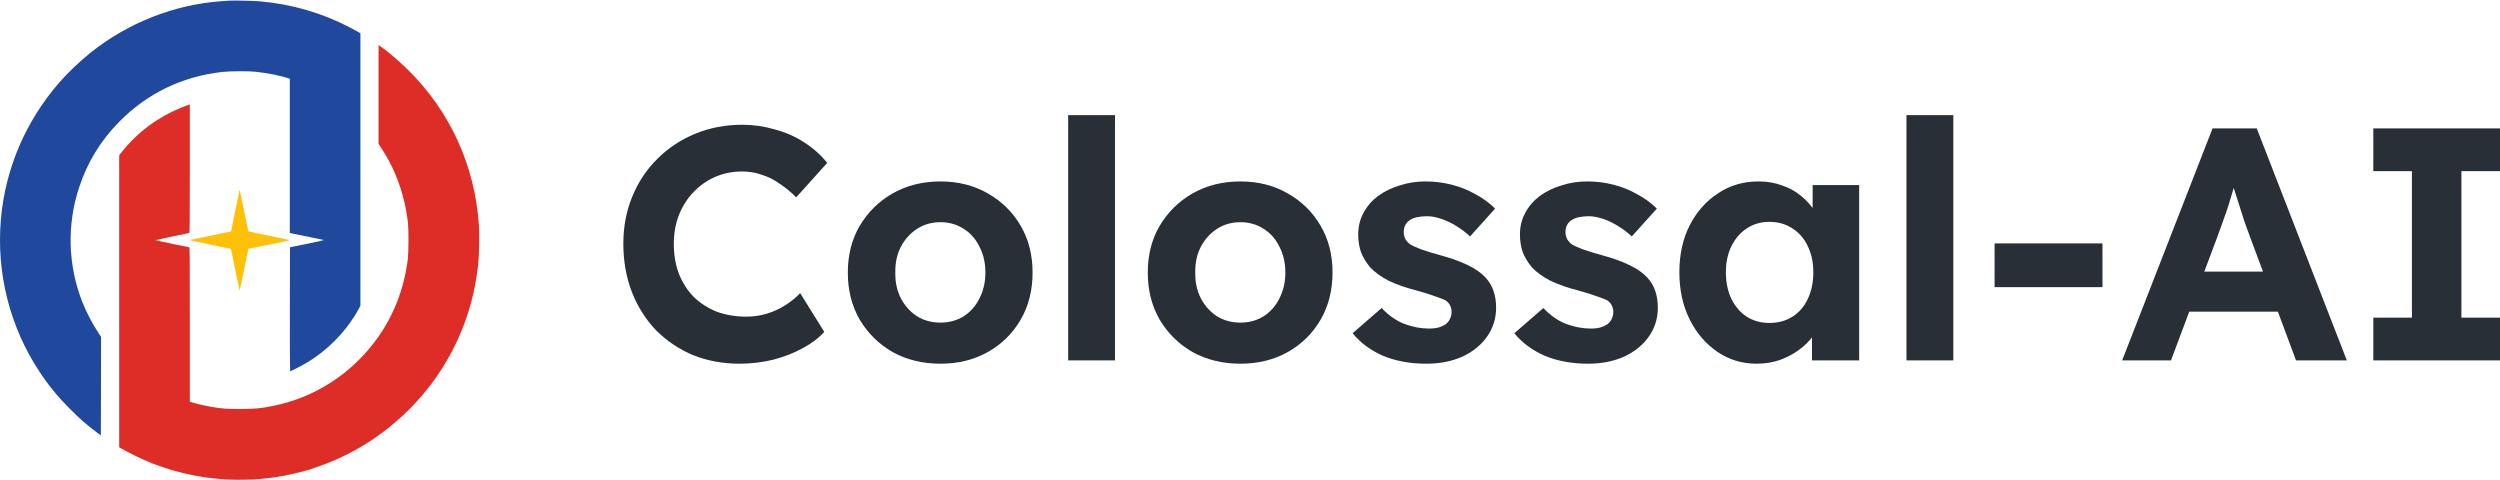
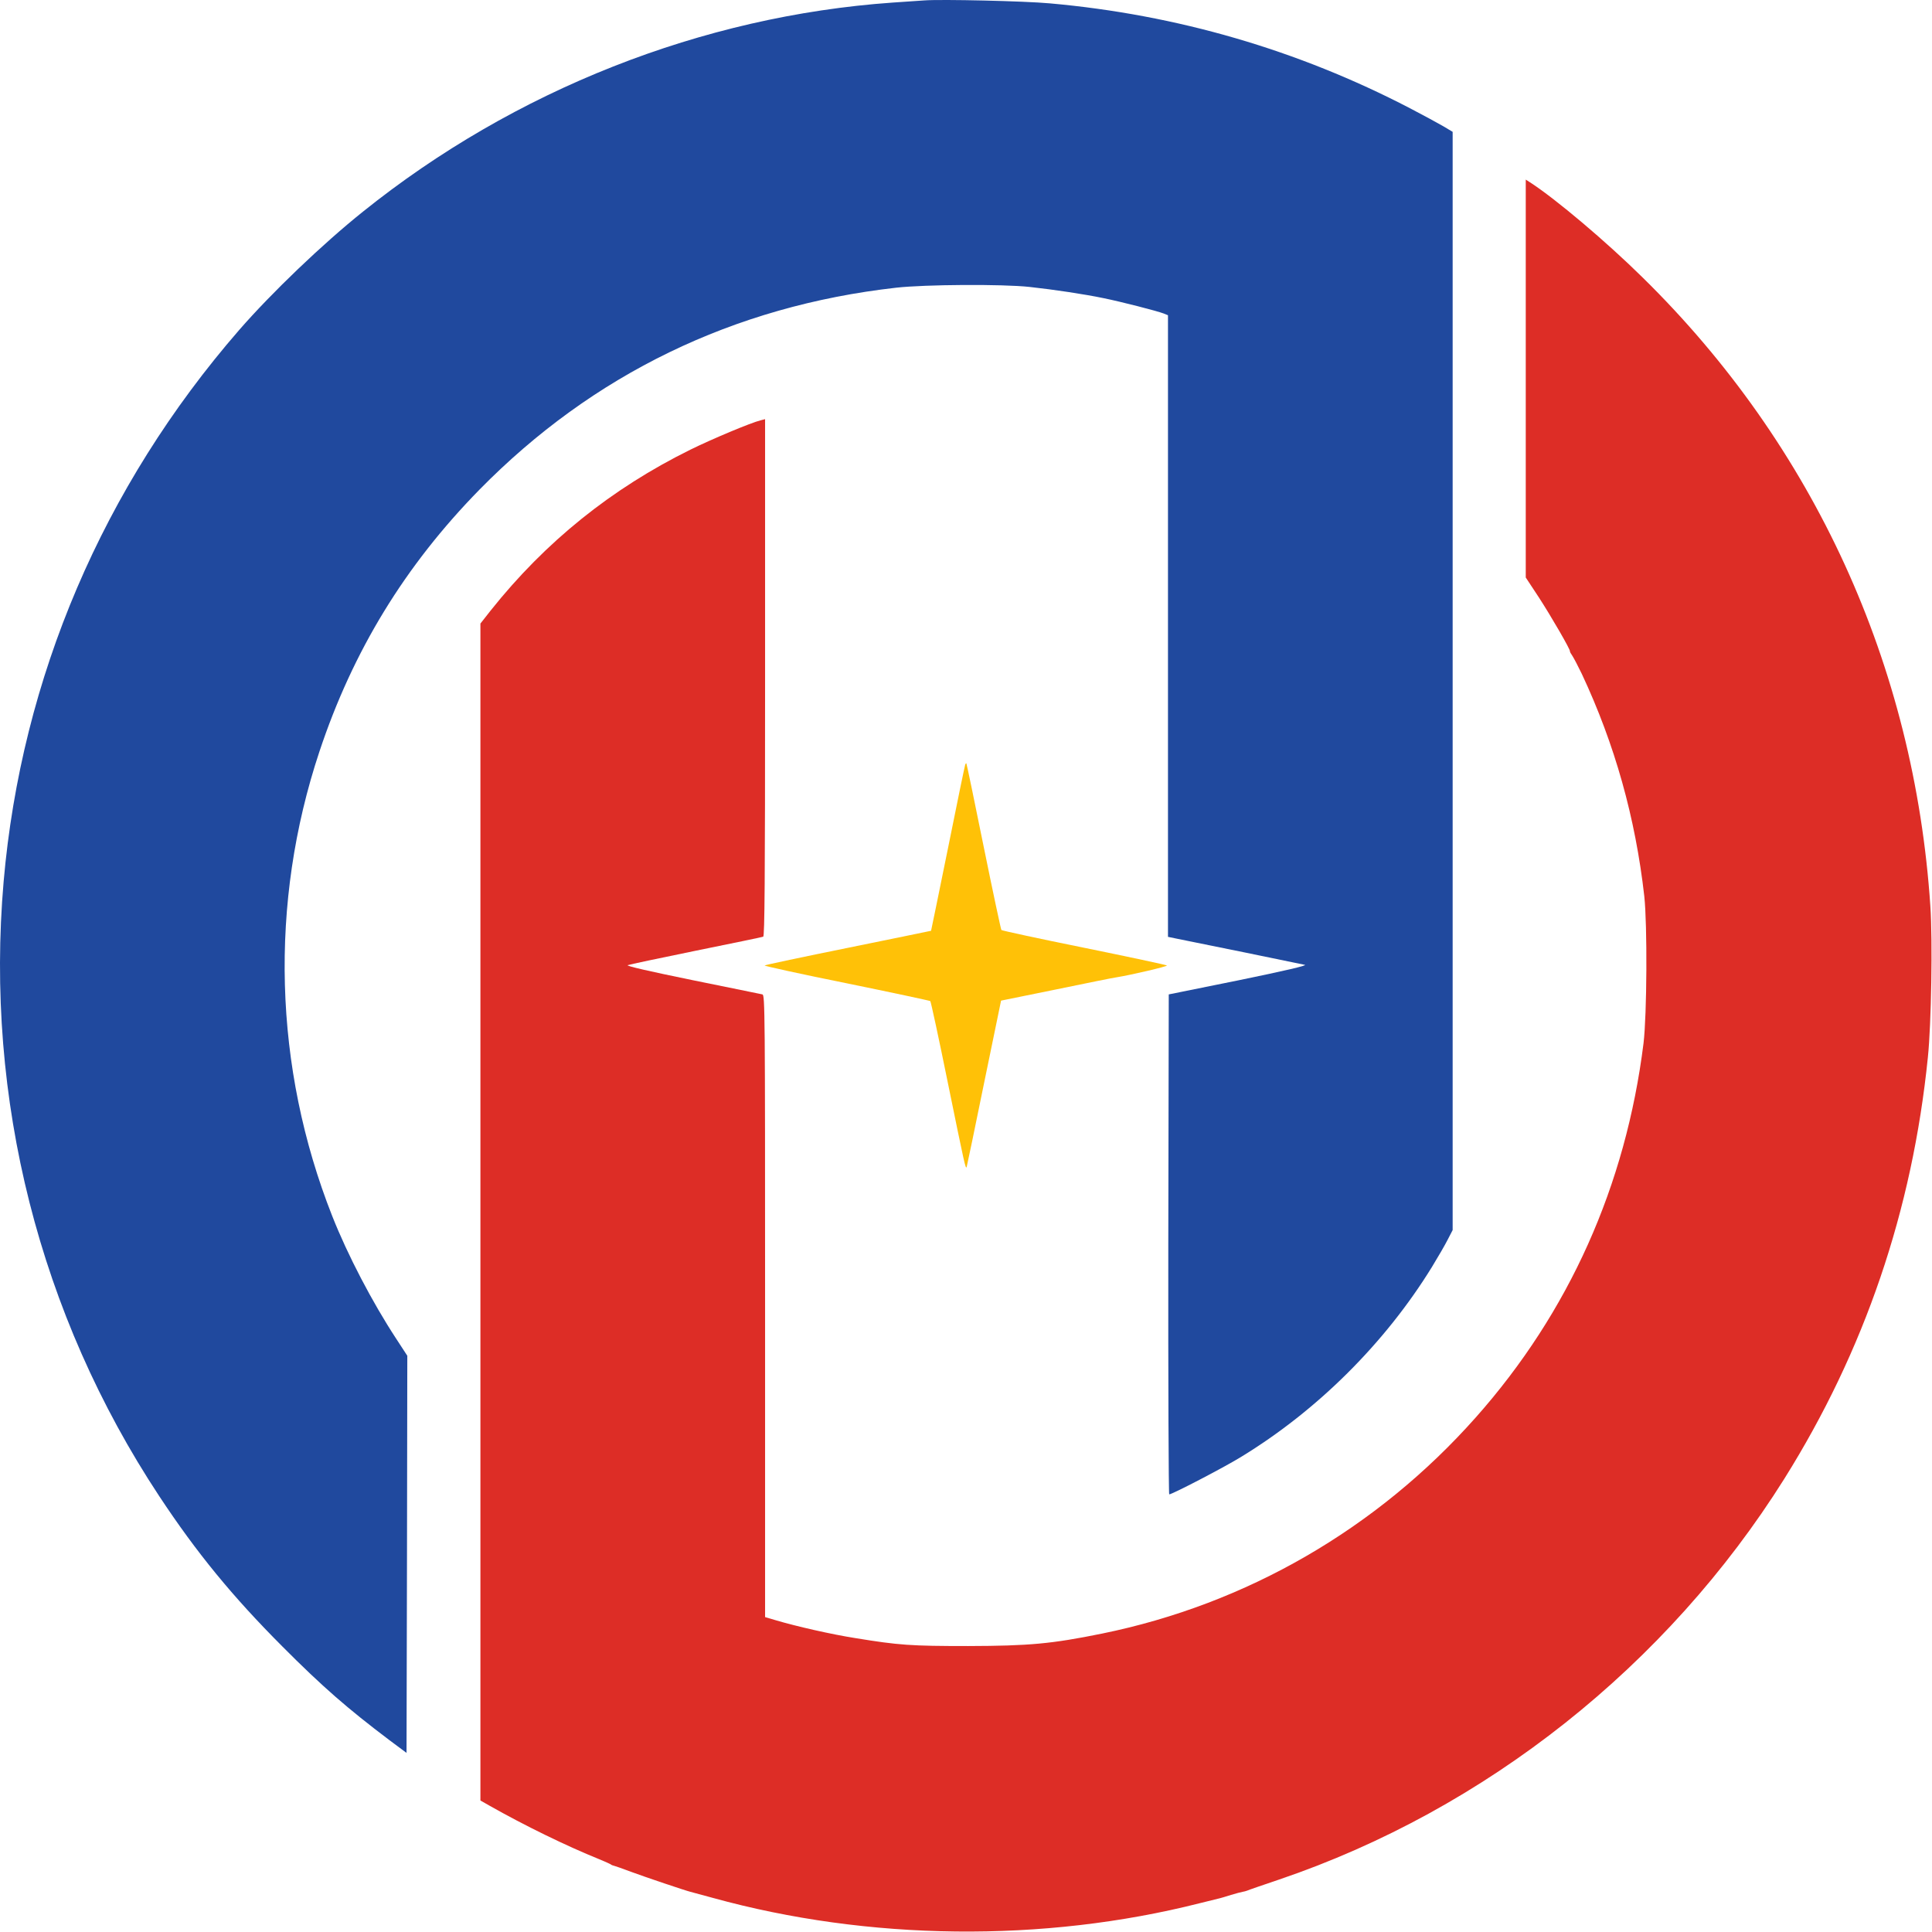
- <svg xmlns="http://www.w3.org/2000/svg" width="4516" height="867" viewBox="0 0 4516 867" fill="none">
-   <path d="M1336.37 657C1305.78 657 1277.57 651.812 1251.75 641.435C1226.32 630.659 1204.07 615.692 1185 596.535C1166.33 576.978 1151.82 554.029 1141.49 527.688C1131.16 500.948 1126 471.812 1126 440.283C1126 409.551 1131.36 381.214 1142.09 355.272C1152.82 328.931 1167.92 306.181 1187.38 287.024C1206.85 267.468 1229.7 252.301 1255.92 241.525C1282.14 230.749 1310.55 225.361 1341.14 225.361C1361 225.361 1380.47 228.155 1399.54 233.743C1419.01 238.931 1436.69 246.714 1452.58 257.091C1468.87 267.468 1482.78 279.84 1494.3 294.208L1438.28 356.469C1428.74 346.891 1418.81 338.709 1408.48 331.924C1398.55 324.74 1387.82 319.352 1376.3 315.76C1365.18 311.769 1353.26 309.773 1340.54 309.773C1323.46 309.773 1307.37 312.966 1292.27 319.352C1277.57 325.738 1264.66 334.718 1253.53 346.292C1242.41 357.467 1233.47 371.236 1226.72 387.6C1220.36 403.564 1217.18 421.325 1217.18 440.881C1217.18 460.837 1220.36 478.996 1226.72 495.36C1233.07 511.324 1242.01 525.094 1253.53 536.668C1265.06 547.843 1278.76 556.624 1294.65 563.009C1310.94 568.996 1328.82 571.989 1348.29 571.989C1361 571.989 1373.32 570.193 1385.24 566.601C1397.16 563.009 1408.08 558.02 1418.02 551.635C1428.35 545.249 1437.48 537.865 1445.43 529.484L1488.94 599.528C1479.4 610.304 1466.49 620.082 1450.2 628.863C1434.31 637.643 1416.43 644.628 1396.56 649.816C1376.7 654.605 1356.63 657 1336.37 657Z" fill="#292F36" />
-   <path d="M1698.98 657C1666.8 657 1638 650.016 1612.57 636.047C1587.54 621.679 1567.67 602.122 1552.97 577.377C1538.67 552.632 1531.52 524.296 1531.52 492.367C1531.52 460.438 1538.67 432.3 1552.97 407.955C1567.67 383.21 1587.54 363.653 1612.57 349.285C1638 334.917 1666.8 327.733 1698.98 327.733C1730.77 327.733 1759.17 334.917 1784.2 349.285C1809.63 363.653 1829.49 383.21 1843.8 407.955C1858.1 432.3 1865.25 460.438 1865.25 492.367C1865.25 524.296 1858.1 552.632 1843.8 577.377C1829.49 602.122 1809.63 621.679 1784.2 636.047C1759.17 650.016 1730.77 657 1698.98 657ZM1698.98 582.765C1714.48 582.765 1728.38 578.974 1740.7 571.391C1753.01 563.408 1762.55 552.632 1769.3 539.063C1776.45 525.094 1780.03 509.528 1780.03 492.367C1780.03 474.806 1776.45 459.24 1769.3 445.671C1762.55 431.702 1753.01 420.926 1740.7 413.343C1728.38 405.36 1714.48 401.369 1698.98 401.369C1683.09 401.369 1668.98 405.36 1656.67 413.343C1644.35 421.325 1634.62 432.101 1627.47 445.671C1620.32 459.24 1616.94 474.806 1617.34 492.367C1616.94 509.528 1620.32 525.094 1627.47 539.063C1634.62 552.632 1644.35 563.408 1656.67 571.391C1668.98 578.974 1683.09 582.765 1698.98 582.765Z" fill="#292F36" />
-   <path d="M1929.52 651.013V208H2014.14V651.013H1929.52Z" fill="#292F36" />
-   <path d="M2240.81 657C2208.63 657 2179.82 650.016 2154.4 636.047C2129.37 621.679 2109.5 602.122 2094.8 577.377C2080.5 552.632 2073.35 524.296 2073.35 492.367C2073.35 460.438 2080.5 432.3 2094.8 407.955C2109.5 383.21 2129.37 363.653 2154.4 349.285C2179.82 334.917 2208.63 327.733 2240.81 327.733C2272.59 327.733 2301 334.917 2326.03 349.285C2351.46 363.653 2371.32 383.21 2385.63 407.955C2399.93 432.3 2407.08 460.438 2407.08 492.367C2407.08 524.296 2399.93 552.632 2385.63 577.377C2371.32 602.122 2351.46 621.679 2326.03 636.047C2301 650.016 2272.59 657 2240.81 657ZM2240.81 582.765C2256.3 582.765 2270.21 578.974 2282.53 571.391C2294.84 563.408 2304.38 552.632 2311.13 539.063C2318.28 525.094 2321.86 509.528 2321.86 492.367C2321.86 474.806 2318.28 459.24 2311.13 445.671C2304.38 431.702 2294.84 420.926 2282.53 413.343C2270.21 405.36 2256.3 401.369 2240.81 401.369C2224.92 401.369 2210.81 405.36 2198.5 413.343C2186.18 421.325 2176.45 432.101 2169.3 445.671C2162.14 459.24 2158.77 474.806 2159.16 492.367C2158.77 509.528 2162.14 525.094 2169.3 539.063C2176.45 552.632 2186.18 563.408 2198.5 571.391C2210.81 578.974 2224.92 582.765 2240.81 582.765Z" fill="#292F36" />
-   <path d="M2576.83 657C2547.43 657 2521.21 652.211 2498.16 642.632C2475.52 632.654 2457.24 619.084 2443.34 601.923L2495.78 556.424C2508.1 569.595 2521.8 579.173 2536.9 585.16C2552 590.748 2567.1 593.541 2582.19 593.541C2588.15 593.541 2593.52 592.943 2598.28 591.745C2603.45 590.149 2607.82 588.153 2611.39 585.759C2614.97 582.965 2617.55 579.772 2619.14 576.18C2621.13 572.189 2622.12 567.998 2622.12 563.608C2622.12 554.828 2618.55 547.843 2611.39 542.655C2607.42 540.659 2601.26 538.264 2592.92 535.471C2584.58 532.278 2573.85 528.885 2560.74 525.293C2540.48 520.105 2523.19 514.118 2508.89 507.333C2494.98 500.149 2483.86 492.167 2475.52 483.387C2468.37 475.005 2462.8 466.025 2458.83 456.447C2455.25 446.469 2453.47 435.493 2453.47 423.52C2453.47 409.152 2456.65 396.181 2463 384.607C2469.36 372.633 2478.1 362.456 2489.22 354.075C2500.75 345.693 2513.86 339.308 2528.56 334.917C2543.26 330.128 2558.75 327.733 2575.04 327.733C2591.33 327.733 2607.22 329.729 2622.72 333.72C2638.21 337.711 2652.52 343.498 2665.63 351.081C2679.13 358.265 2690.85 366.846 2700.79 376.824L2655.49 427.112C2648.34 420.327 2640.2 414.141 2631.06 408.553C2622.32 402.966 2613.18 398.576 2603.65 395.383C2594.11 392.19 2585.57 390.593 2578.02 390.593C2571.27 390.593 2565.11 391.192 2559.55 392.389C2554.38 393.587 2550.01 395.383 2546.44 397.777C2542.86 400.172 2540.08 403.365 2538.09 407.356C2536.5 410.948 2535.71 414.939 2535.71 419.329C2535.71 423.72 2536.7 427.91 2538.69 431.901C2541.07 435.892 2544.25 439.285 2548.22 442.079C2552.59 444.473 2558.95 447.267 2567.29 450.46C2576.03 453.653 2587.75 457.245 2602.46 461.236C2621.53 466.424 2637.62 472.212 2650.73 478.597C2664.24 484.983 2674.96 492.367 2682.91 500.748C2689.66 507.932 2694.63 516.114 2697.81 525.293C2700.99 534.473 2702.58 544.65 2702.58 555.825C2702.58 575.382 2697.01 592.943 2685.89 608.508C2675.16 623.674 2660.26 635.648 2641.19 644.428C2622.12 652.809 2600.67 657 2576.83 657Z" fill="#292F36" />
-   <path d="M2868.99 657C2839.59 657 2813.36 652.211 2790.32 642.632C2767.67 632.654 2749.4 619.084 2735.49 601.923L2787.94 556.424C2800.25 569.595 2813.96 579.173 2829.06 585.16C2844.15 590.748 2859.25 593.541 2874.35 593.541C2880.31 593.541 2885.67 592.943 2890.44 591.745C2895.61 590.149 2899.98 588.153 2903.55 585.759C2907.13 582.965 2909.71 579.772 2911.3 576.18C2913.29 572.189 2914.28 567.998 2914.28 563.608C2914.28 554.828 2910.7 547.843 2903.55 542.655C2899.58 540.659 2893.42 538.264 2885.08 535.471C2876.73 532.278 2866.01 528.885 2852.9 525.293C2832.63 520.105 2815.35 514.118 2801.05 507.333C2787.14 500.149 2776.02 492.167 2767.67 483.387C2760.52 475.005 2754.96 466.025 2750.99 456.447C2747.41 446.469 2745.62 435.493 2745.62 423.52C2745.62 409.152 2748.8 396.181 2755.16 384.607C2761.52 372.633 2770.26 362.456 2781.38 354.075C2792.9 345.693 2806.01 339.308 2820.71 334.917C2835.41 330.128 2850.91 327.733 2867.2 327.733C2883.49 327.733 2899.38 329.729 2914.87 333.72C2930.37 337.711 2944.67 343.498 2957.78 351.081C2971.29 358.265 2983.01 366.846 2992.94 376.824L2947.65 427.112C2940.5 420.327 2932.36 414.141 2923.22 408.553C2914.48 402.966 2905.34 398.576 2895.8 395.383C2886.27 392.19 2877.73 390.593 2870.18 390.593C2863.42 390.593 2857.27 391.192 2851.7 392.389C2846.54 393.587 2842.17 395.383 2838.59 397.777C2835.02 400.172 2832.24 403.365 2830.25 407.356C2828.66 410.948 2827.86 414.939 2827.86 419.329C2827.86 423.72 2828.86 427.91 2830.84 431.901C2833.23 435.892 2836.41 439.285 2840.38 442.079C2844.75 444.473 2851.11 447.267 2859.45 450.46C2868.19 453.653 2879.91 457.245 2894.61 461.236C2913.68 466.424 2929.77 472.212 2942.88 478.597C2956.39 484.983 2967.12 492.367 2975.07 500.748C2981.82 507.932 2986.79 516.114 2989.96 525.293C2993.14 534.473 2994.73 544.65 2994.73 555.825C2994.73 575.382 2989.17 592.943 2978.05 608.508C2967.32 623.674 2952.42 635.648 2933.35 644.428C2914.28 652.809 2892.82 657 2868.99 657Z" fill="#292F36" />
-   <path d="M3173.06 657C3146.84 657 3123.2 649.816 3102.14 635.448C3081.09 621.08 3064.4 601.524 3052.08 576.779C3039.77 552.034 3033.61 523.697 3033.61 491.768C3033.61 459.839 3039.77 431.702 3052.08 407.356C3064.8 382.611 3081.88 363.254 3103.34 349.285C3124.79 334.917 3149.22 327.733 3176.64 327.733C3192.13 327.733 3206.24 330.128 3218.95 334.917C3232.06 339.308 3243.38 345.494 3252.92 353.476C3262.85 361.458 3271.2 370.638 3277.95 381.015C3284.7 391.392 3289.47 402.567 3292.25 414.54L3274.37 411.547V334.319H3358.4V651.013H3273.18V574.983L3292.25 573.187C3289.07 584.362 3283.91 594.938 3276.76 604.916C3269.61 614.894 3260.67 623.874 3249.94 631.856C3239.61 639.439 3227.89 645.625 3214.78 650.415C3201.67 654.805 3187.76 657 3173.06 657ZM3196.3 583.364C3212.2 583.364 3226.1 579.572 3238.02 571.989C3249.94 564.406 3259.08 553.83 3265.43 540.26C3272.19 526.291 3275.57 510.127 3275.57 491.768C3275.57 473.808 3272.19 458.043 3265.43 444.473C3259.08 430.904 3249.94 420.327 3238.02 412.744C3226.1 404.762 3212.2 400.771 3196.3 400.771C3180.81 400.771 3167.1 404.762 3155.18 412.744C3143.66 420.327 3134.52 430.904 3127.77 444.473C3121.02 458.043 3117.64 473.808 3117.64 491.768C3117.64 510.127 3121.02 526.291 3127.77 540.26C3134.52 553.83 3143.66 564.406 3155.18 571.989C3167.1 579.572 3180.81 583.364 3196.3 583.364Z" fill="#292F36" />
-   <path d="M3443.84 651.013V208H3528.47V651.013H3443.84Z" fill="#292F36" />
-   <path d="M3603.03 518.708V439.684H3797.9V518.708H3603.03Z" fill="#292F36" />
-   <path d="M3833.46 651.013L3996.75 231.947H4076.61L4239.31 651.013H4147.53L4063.5 425.316C4061.12 418.93 4058.14 410.748 4054.56 400.771C4051.38 390.793 4048 380.216 4044.43 369.041C4040.85 357.866 4037.48 347.29 4034.3 337.312C4031.12 326.935 4028.74 318.354 4027.15 311.569L4043.24 310.971C4040.85 320.15 4038.07 329.729 4034.89 339.707C4032.11 349.285 4029.13 359.263 4025.95 369.64C4022.78 379.618 4019.4 389.396 4015.82 398.975C4012.25 408.553 4008.87 417.932 4005.69 427.112L3921.66 651.013H3833.46ZM3909.15 563.009L3938.35 490.571H4129.65L4159.45 563.009H3909.15Z" fill="#292F36" />
-   <path d="M4287.15 651.013V573.785H4356.88V309.175H4287.15V231.947H4516V309.175H4446.27V573.785H4516V651.013H4287.15Z" fill="#292F36" />
-   <path d="M414.359 1.177C412.476 1.317 405.993 1.735 400.067 2.153C314.732 8.149 230.583 41.334 162.678 95.854C144.551 110.355 121.753 132.177 107.182 148.909C46.179 219.115 9.578 304.728 1.63 396.058C-6.806 493.454 17.665 590.222 71.347 671.513C88.15 696.96 104.185 716.481 126.425 738.791C144.621 757.057 155.706 766.678 174.53 780.9L182.199 786.617L182.408 697.657L182.547 608.628L177.458 600.819C166.861 584.645 155.776 563.451 148.874 545.952C122.59 479.371 120.568 405.749 143.157 337.844C158.146 292.737 181.502 254.531 214.896 220.439C265.651 168.779 328.745 138.172 401.6 129.946C414.638 128.482 449.218 128.273 461.418 129.597C472.364 130.782 486.168 132.874 494.534 134.617C502.133 136.151 518.517 140.334 521.585 141.519L523.467 142.286V281.582V420.878L527.511 421.715C534.692 423.109 583.006 433.009 584.819 433.427C586.004 433.706 575.895 436.076 555.189 440.329L523.816 446.673L523.607 558.71C523.537 620.34 523.746 670.746 524.025 670.746C525.349 670.746 548.147 658.894 556.025 654.084C590.396 633.168 620.793 602.911 641.778 568.819C644.497 564.357 647.704 558.849 648.889 556.479L651.051 552.296V306.192V60.089L646.728 57.509C644.288 56.115 637.665 52.489 631.878 49.492C581.751 23.417 527.511 7.591 470.482 2.502C459.048 1.456 422.097 0.619 414.359 1.177Z" fill="#20499E" />
-   <path d="M683.818 170.661V259.83L689.744 268.824C695.251 277.329 703.827 292.11 703.618 292.877C703.548 293.086 704.036 293.992 704.733 294.968C705.361 295.944 707.243 299.5 708.916 302.986C723.766 334.637 732.969 367.544 736.943 402.682C738.337 415.649 738.128 455.737 736.594 468.565C728.646 532.357 703.199 589.177 661.438 636.236C617.168 686.154 558.605 719.967 493.907 733.144C471.248 737.745 461.279 738.652 433.88 738.721C408.293 738.721 402.925 738.373 383.334 735.166C372.667 733.493 356.772 729.867 347.639 727.148L342.898 725.754V586.388C342.898 454.273 342.828 447.022 341.713 446.674C341.016 446.534 326.863 443.606 310.27 440.26C290.54 436.216 280.501 433.916 281.337 433.567C282.034 433.288 295.769 430.36 311.874 427.083C327.978 423.806 341.573 421.018 342.061 420.809C342.689 420.599 342.898 396.686 342.898 304.659V188.858L341.016 189.346C336.623 190.391 318.915 197.851 309.433 202.522C274.017 220.022 244.456 243.795 219.916 274.611L215.314 280.467V544.209V807.951L219.358 810.252C234.975 819.106 253.799 828.309 268.649 834.305C271.368 835.42 273.668 836.466 273.877 836.675C274.087 836.884 274.714 837.093 275.272 837.233C275.829 837.372 279.315 838.557 282.941 839.952C289.146 842.252 307.133 848.318 309.433 848.876C309.991 849.015 314.523 850.27 319.473 851.595C389.121 870.837 467.623 871.743 537.759 853.965C542.36 852.849 546.474 851.804 546.822 851.734C547.241 851.664 549.402 850.967 551.703 850.27C554.003 849.573 556.374 848.945 556.931 848.876C557.489 848.806 558.465 848.527 559.023 848.318C559.581 848.039 566.064 845.808 573.315 843.368C665.9 811.925 747.191 747.436 799.689 663.775C835.663 606.328 857.066 543.582 864.038 474.84C865.572 460.06 866.199 422.621 865.154 407.214C857.973 299.151 813.005 200.849 736.315 125.484C719.932 109.31 697.204 90.137 685.77 82.747L683.818 81.492V170.661Z" fill="#DD2D26" />
-   <path d="M432.555 343.84C432.346 344.398 428.86 361.27 424.817 381.418C420.703 401.567 417.357 418.09 417.287 418.16C417.217 418.16 400.555 421.646 380.197 425.759C359.909 429.872 343.038 433.428 342.689 433.707C342.41 433.916 358.864 437.541 379.291 441.654C399.718 445.838 416.66 449.463 416.938 449.672C417.217 449.951 420.773 466.404 424.817 486.344C432.346 523.155 432.764 525.246 433.252 523.991C433.392 523.573 436.947 506.631 441.061 486.344L448.66 449.463L473.34 444.443C486.935 441.654 499.136 439.145 500.46 439.005C506.944 437.959 523.397 434.125 522.979 433.707C522.631 433.428 505.968 429.872 485.82 425.759C465.741 421.715 449.078 418.09 448.799 417.811C448.59 417.532 444.965 400.66 440.852 380.373C436.738 360.015 433.252 343.283 433.113 343.143C432.974 343.004 432.695 343.283 432.555 343.84Z" fill="#FFC107" />
+ <svg xmlns="http://www.w3.org/2000/svg" width="1328" height="1328" viewBox="0 0 1328 1328" fill="none">
+   <path d="M635.498 0.272C632.611 0.486 622.667 1.128 613.578 1.769C482.702 10.965 353.643 61.861 249.497 145.477C221.697 167.718 186.732 201.185 164.385 226.848C70.825 334.521 14.689 465.826 2.5 605.898C-10.438 755.273 27.093 903.686 109.425 1028.36C135.194 1067.39 159.787 1097.33 193.896 1131.54C221.804 1159.56 238.805 1174.31 267.675 1196.13L279.437 1204.89L279.757 1068.46L279.971 931.914L272.166 919.938C255.913 895.132 238.912 862.626 228.326 835.788C188.015 733.674 184.914 620.761 219.558 516.615C242.547 447.435 278.367 388.84 329.585 336.553C407.426 257.321 504.194 210.381 615.931 197.764C635.926 195.518 688.961 195.198 707.673 197.229C724.46 199.047 745.631 202.255 758.462 204.928C770.117 207.28 795.245 213.696 799.95 215.513L802.837 216.69V430.327V643.964L809.038 645.247C820.052 647.385 894.151 662.569 896.931 663.21C898.749 663.638 883.244 667.273 851.488 673.796L803.371 683.526L803.05 855.355C802.943 949.877 803.264 1027.18 803.692 1027.18C805.724 1027.18 840.688 1009.01 852.771 1001.63C905.485 969.552 952.104 923.146 984.289 870.859C988.459 864.016 993.378 855.569 995.195 851.934L998.51 845.518V468.071V90.624L991.881 86.668C988.138 84.53 977.98 78.97 969.106 74.372C892.226 34.382 809.038 10.11 721.573 2.304C704.037 0.7 647.367 -0.583 635.498 0.272Z" fill="#20499E" />
+   <path d="M1048.76 260.209V396.967L1057.85 410.76C1066.3 423.805 1079.45 446.474 1079.13 447.65C1079.02 447.971 1079.77 449.361 1080.84 450.858C1081.8 452.354 1084.69 457.808 1087.26 463.154C1110.03 511.698 1124.15 562.167 1130.24 616.057C1132.38 635.945 1132.06 697.428 1129.71 717.102C1117.52 814.939 1078.49 902.083 1014.44 974.258C946.544 1050.82 856.727 1102.67 757.5 1122.88C722.749 1129.94 707.459 1131.33 665.437 1131.44C626.195 1131.44 617.962 1130.9 587.916 1125.98C571.556 1123.42 547.177 1117.86 533.17 1113.69L525.899 1111.55V897.806C525.899 695.182 525.792 684.062 524.082 683.527C523.012 683.313 501.306 678.823 475.858 673.69C445.598 667.488 430.201 663.96 431.484 663.425C432.553 662.998 453.618 658.507 478.317 653.481C503.017 648.456 523.868 644.179 524.616 643.858C525.579 643.537 525.899 606.862 525.899 465.72V288.117L523.012 288.865C516.276 290.469 489.117 301.91 474.575 309.074C420.257 335.913 374.921 372.374 337.283 419.635L330.226 428.617V833.116V1237.61L336.427 1241.14C360.379 1254.72 389.249 1268.84 412.024 1278.03C416.194 1279.74 419.722 1281.35 420.043 1281.67C420.364 1281.99 421.326 1282.31 422.182 1282.52C423.037 1282.74 428.383 1284.56 433.943 1286.69C443.46 1290.22 471.047 1299.52 474.575 1300.38C475.43 1300.59 482.381 1302.52 489.972 1304.55C596.791 1334.06 717.189 1335.45 824.756 1308.19C831.813 1306.47 838.122 1304.87 838.656 1304.76C839.298 1304.66 842.613 1303.59 846.141 1302.52C849.67 1301.45 853.305 1300.49 854.16 1300.38C855.016 1300.27 856.513 1299.85 857.368 1299.52C858.224 1299.1 868.168 1295.68 879.288 1291.93C1021.28 1243.71 1145.96 1144.8 1226.47 1016.49C1281.65 928.387 1314.47 832.154 1325.17 726.725C1327.52 704.057 1328.48 646.638 1326.88 623.007C1315.86 457.273 1246.9 306.508 1129.28 190.922C1104.15 166.115 1069.29 136.711 1051.76 125.376L1048.76 123.452V260.209Z" fill="#DD2D26" />
+   <path d="M663.406 525.809C663.085 526.664 657.739 552.54 651.537 583.442C645.228 614.343 640.096 639.684 639.989 639.791C639.882 639.791 614.327 645.138 583.105 651.446C551.989 657.755 526.113 663.208 525.579 663.636C525.151 663.956 550.386 669.517 581.715 675.825C613.044 682.241 639.027 687.801 639.454 688.122C639.882 688.549 645.335 713.784 651.537 744.364C663.085 800.821 663.727 804.029 664.475 802.104C664.689 801.463 670.142 775.48 676.451 744.364L688.106 687.801L725.957 680.102C746.808 675.825 765.52 671.976 767.551 671.762C777.495 670.158 802.73 664.277 802.088 663.636C801.553 663.208 775.998 657.755 745.097 651.446C714.302 645.245 688.747 639.684 688.319 639.257C687.999 638.829 682.438 612.953 676.13 581.838C669.821 550.616 664.475 524.953 664.261 524.74C664.047 524.526 663.62 524.953 663.406 525.809Z" fill="#FFC107" />
</svg>
